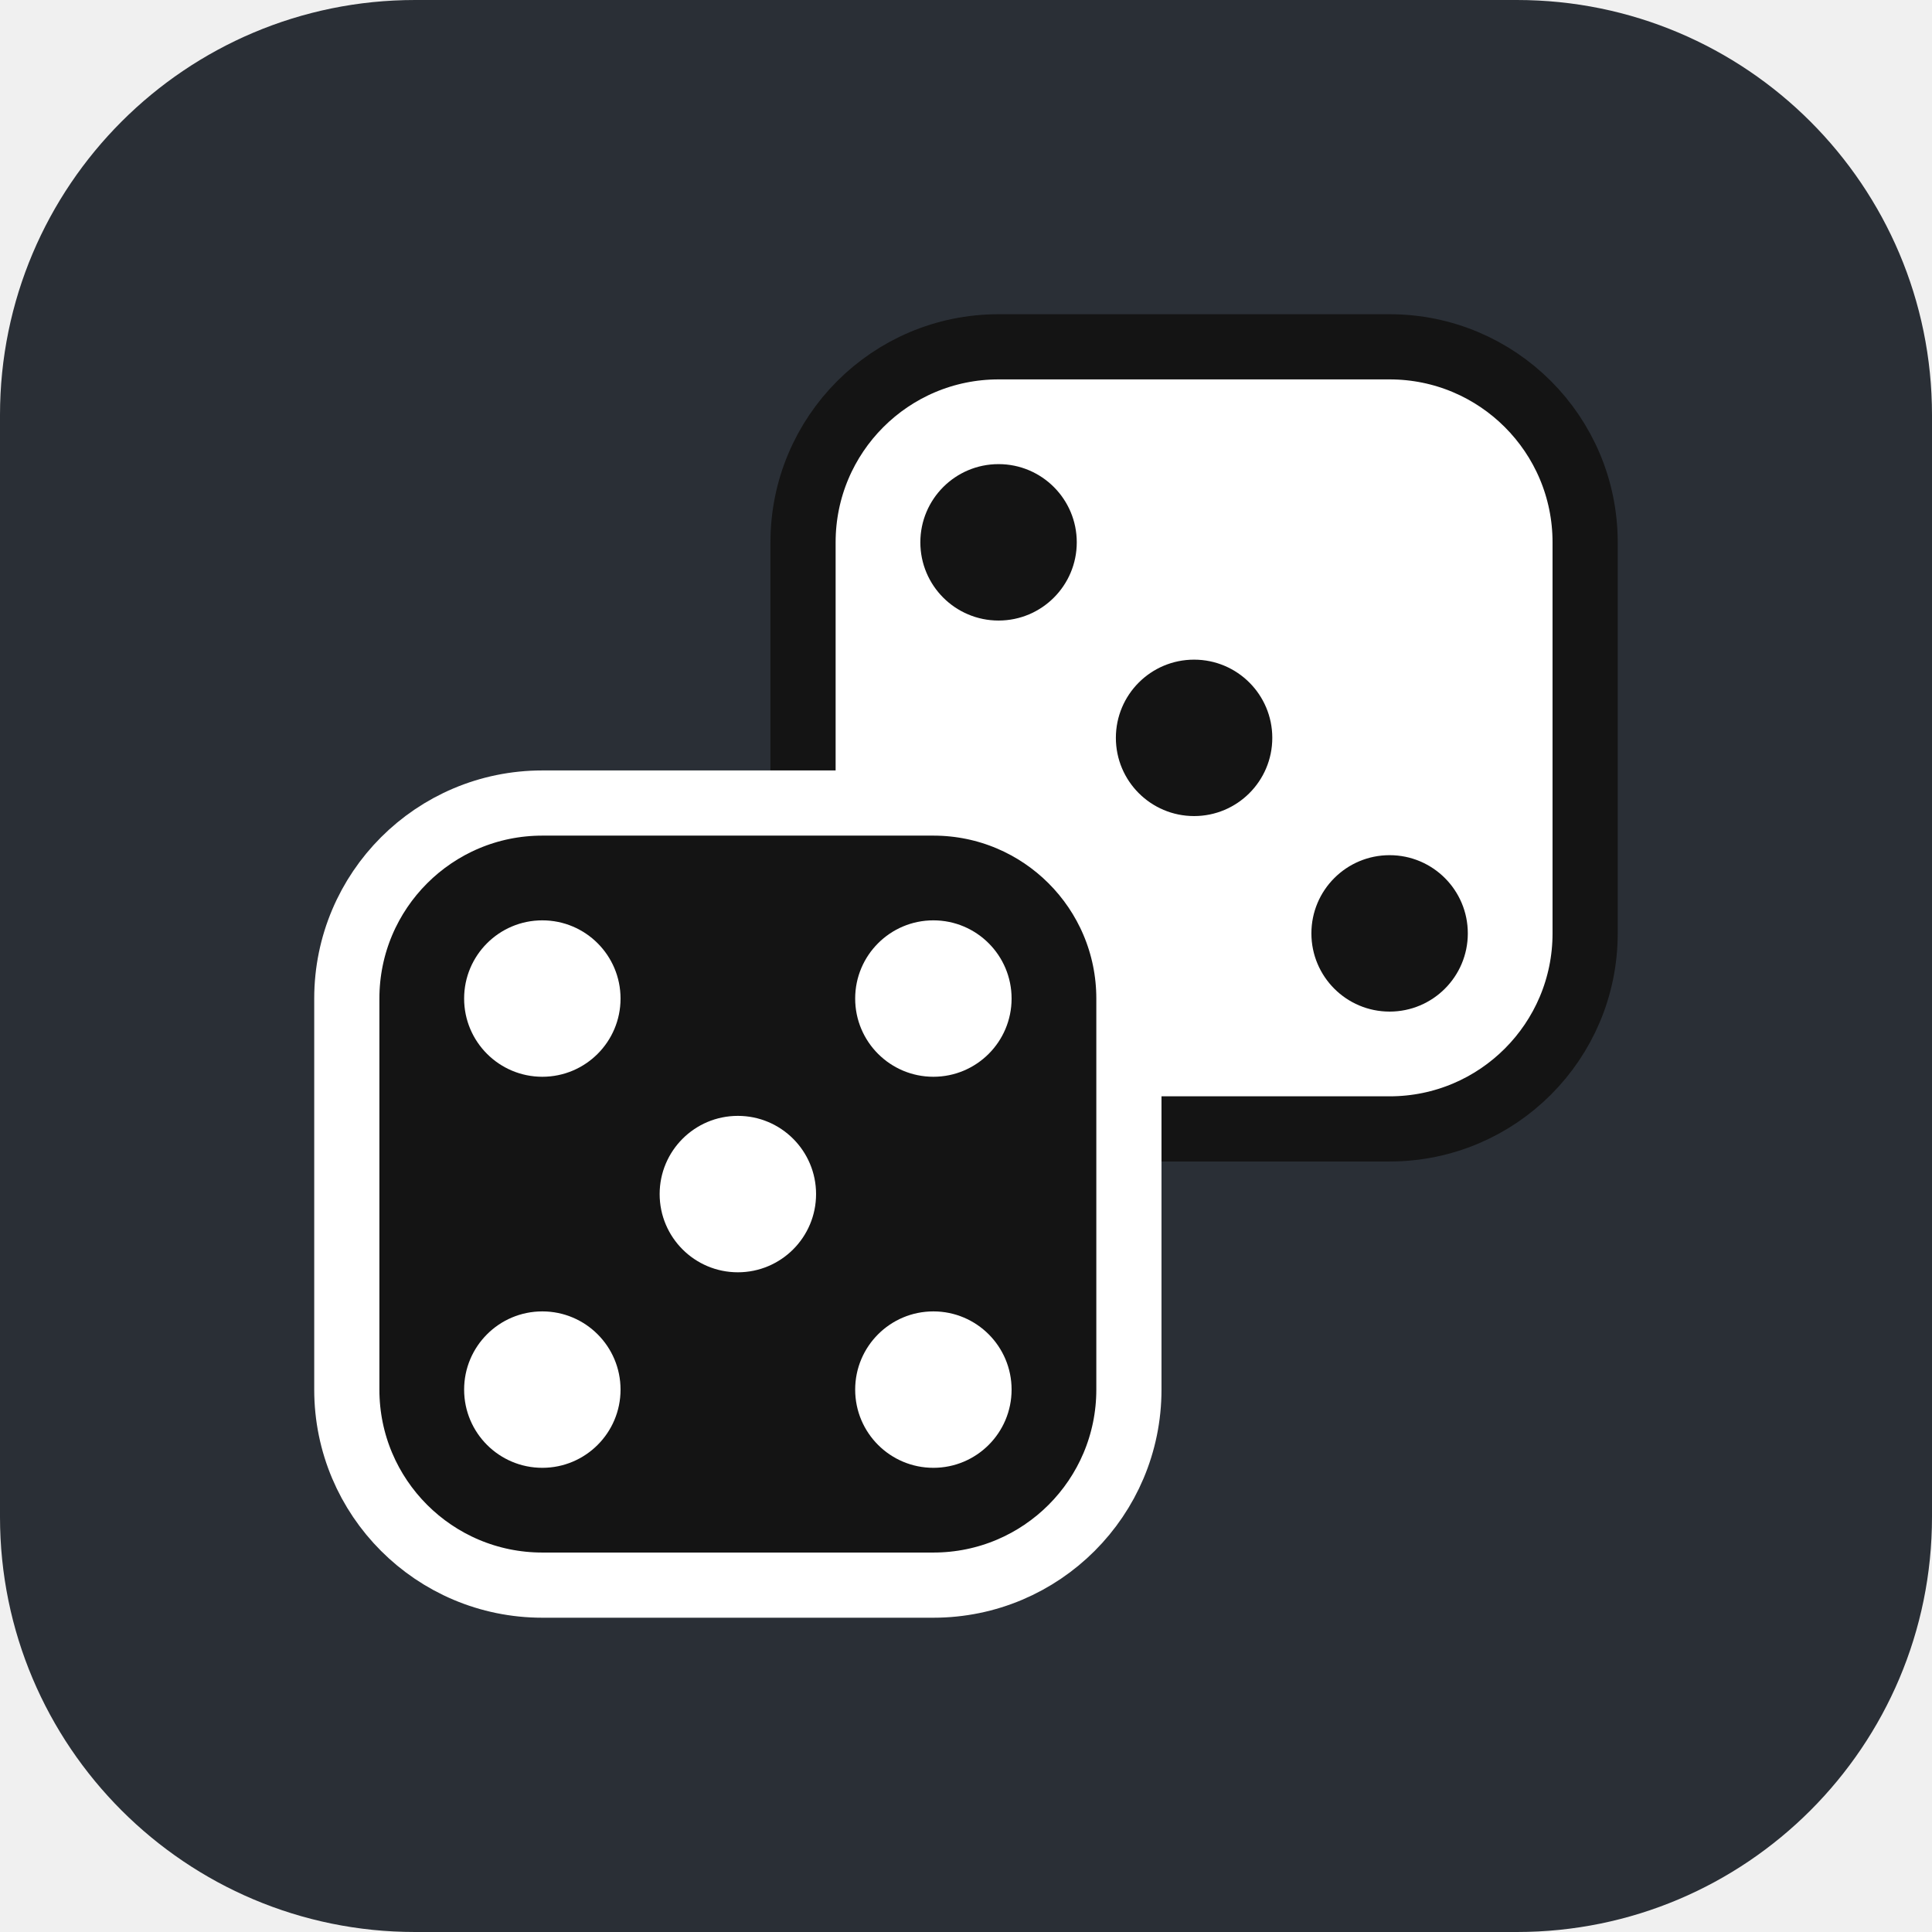
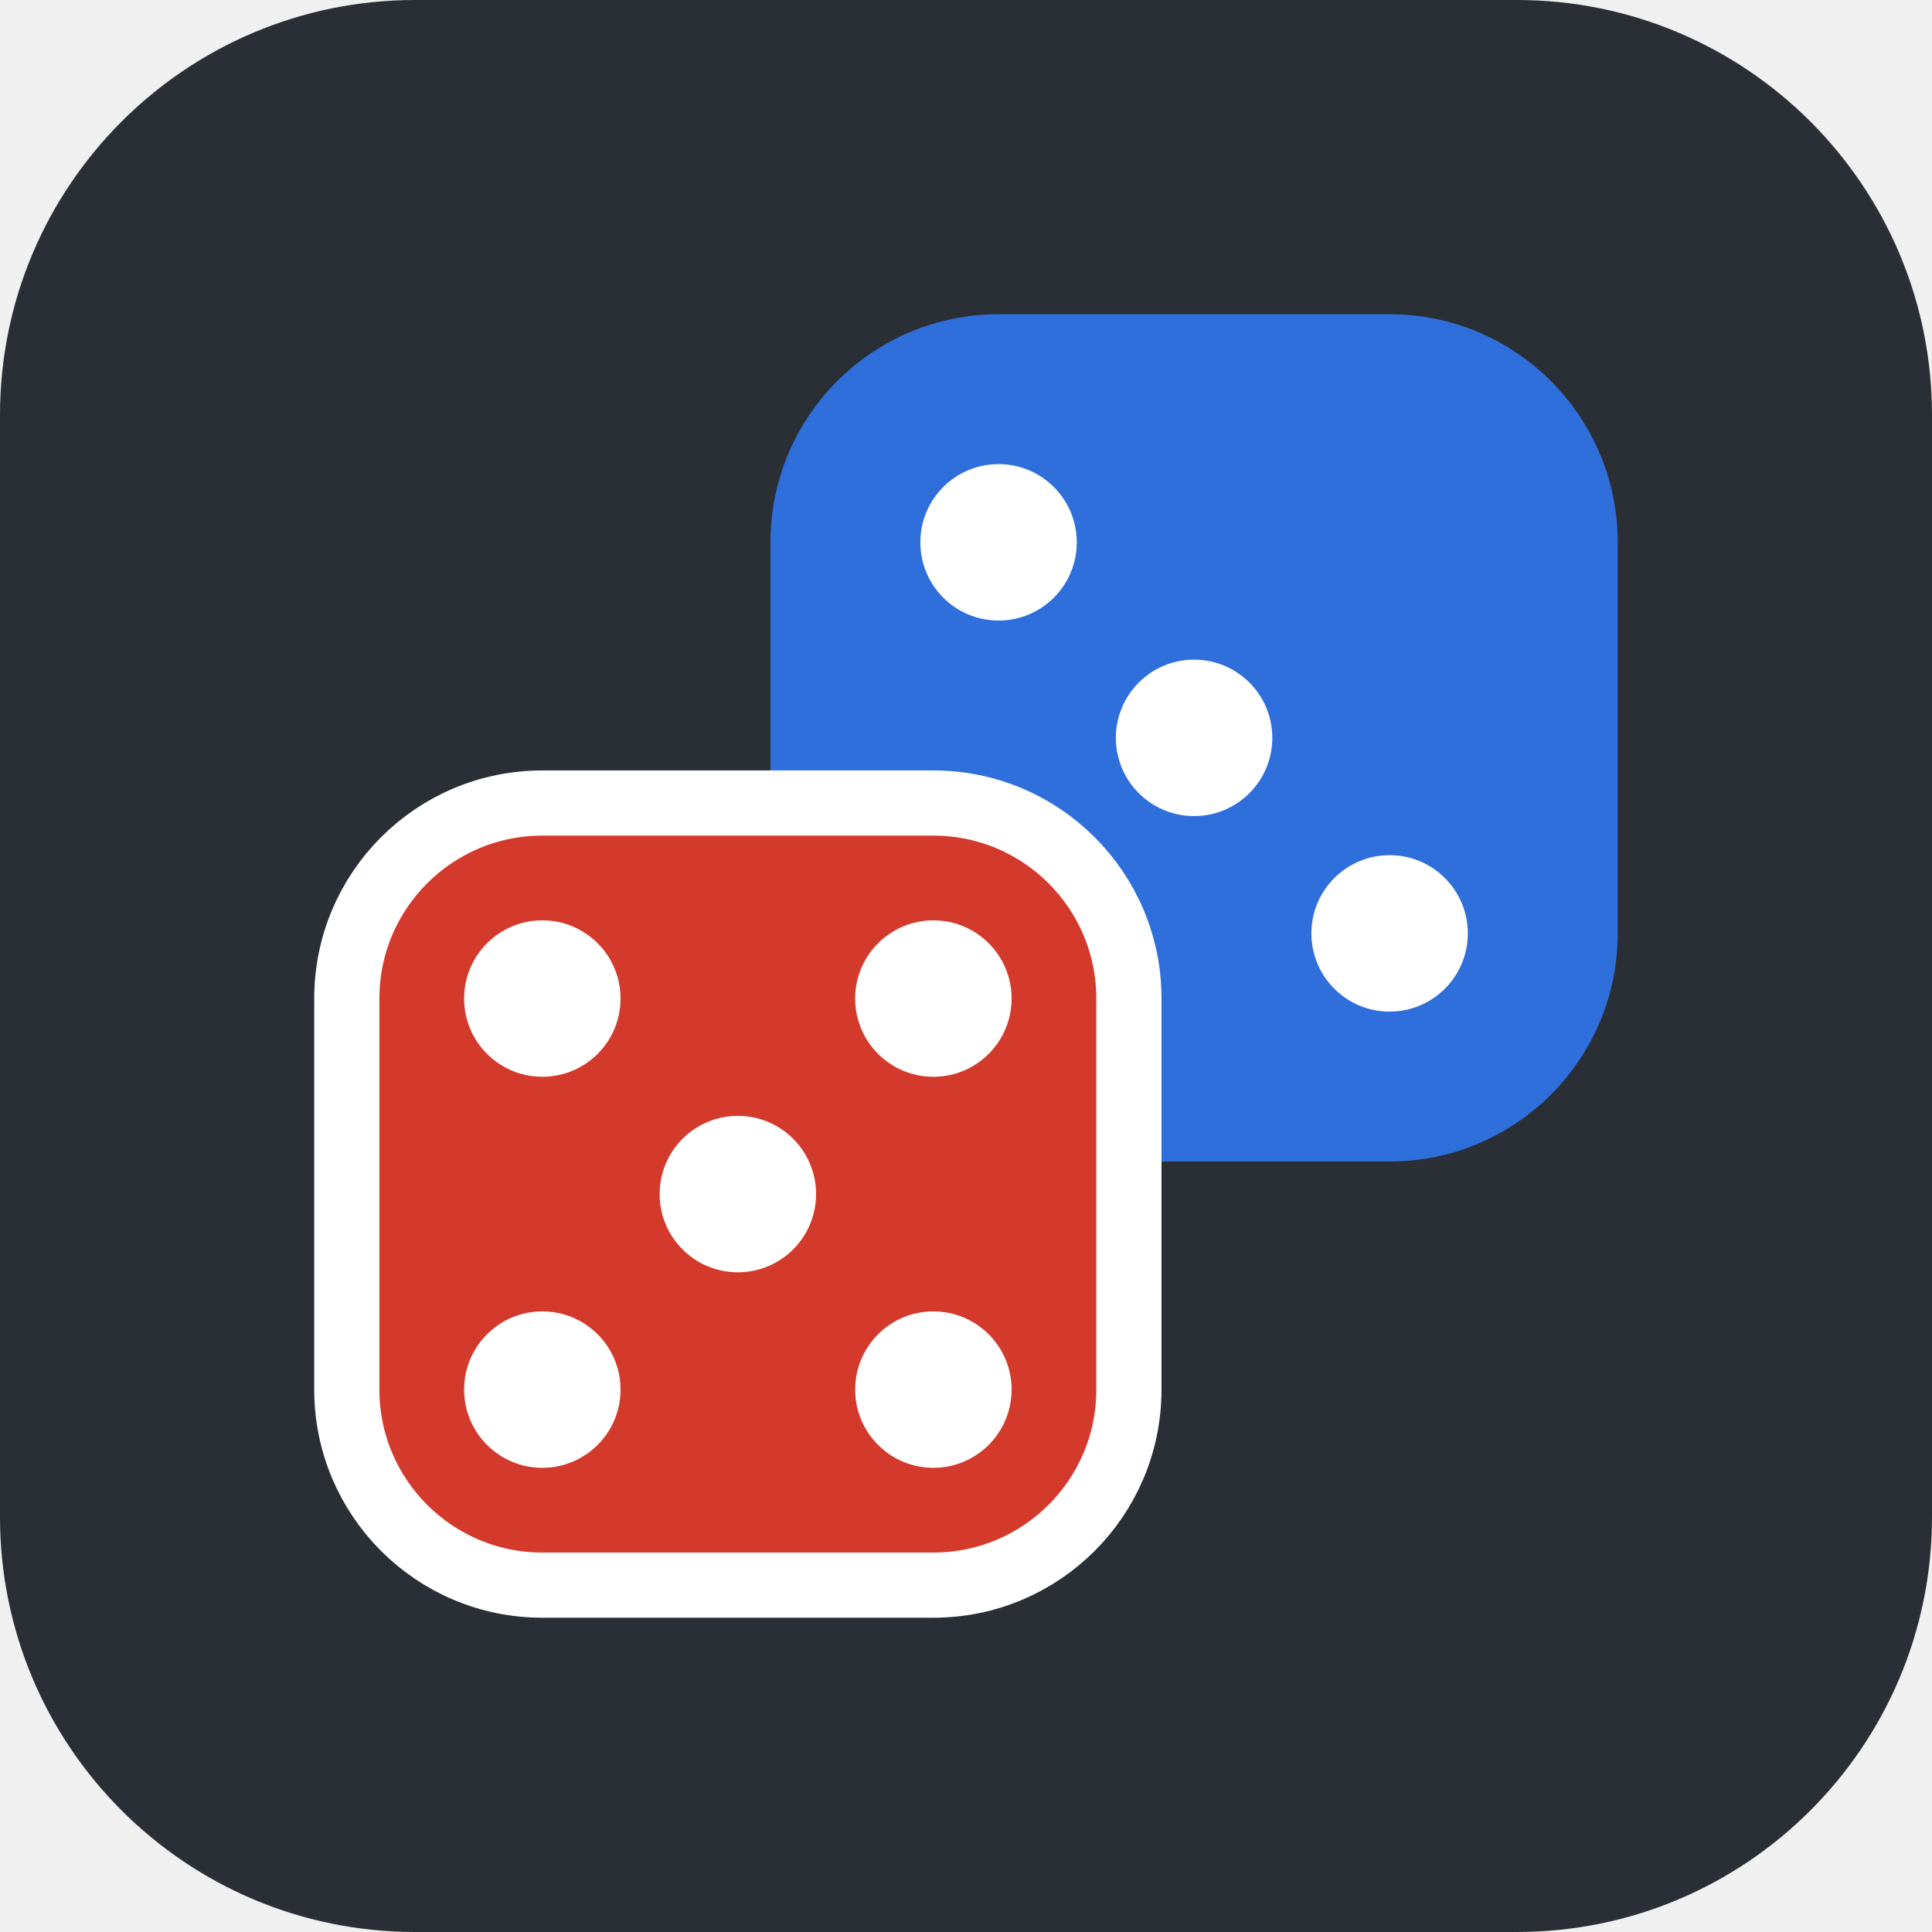
<svg xmlns="http://www.w3.org/2000/svg" viewBox="0 0 512 512">
  <rect width="512" height="512" rx="110" fill="#2A2F36" />
  <g transform="translate(66 66) scale(8.636)">
-     <rect x="17" y="3" width="24" height="24" rx="6" fill="#FFFFFF" stroke="#141414" stroke-width="2" />
-     <g fill="#141414">
+     <rect x="17" y="3" width="24" height="24" rx="6" fill="#2F6FDB" stroke="#2F6FDB" stroke-width="2" />
+     <g fill="#FFFFFF">
      <circle cx="23" cy="9" r="2.4" />
      <circle cx="29" cy="15" r="2.4" />
      <circle cx="35" cy="21" r="2.4" />
    </g>
-     <rect x="3" y="17" width="24" height="24" rx="6" fill="#141414" stroke="#FFFFFF" stroke-width="2" />
+     <rect x="3" y="17" width="24" height="24" rx="6" fill="#D33A2C" stroke="#FFFFFF" stroke-width="2" />
    <g fill="#FFFFFF">
      <circle cx="9" cy="23" r="2.4" />
      <circle cx="21" cy="23" r="2.4" />
      <circle cx="15" cy="29" r="2.4" />
      <circle cx="9" cy="35" r="2.4" />
      <circle cx="21" cy="35" r="2.4" />
    </g>
  </g>
</svg>
